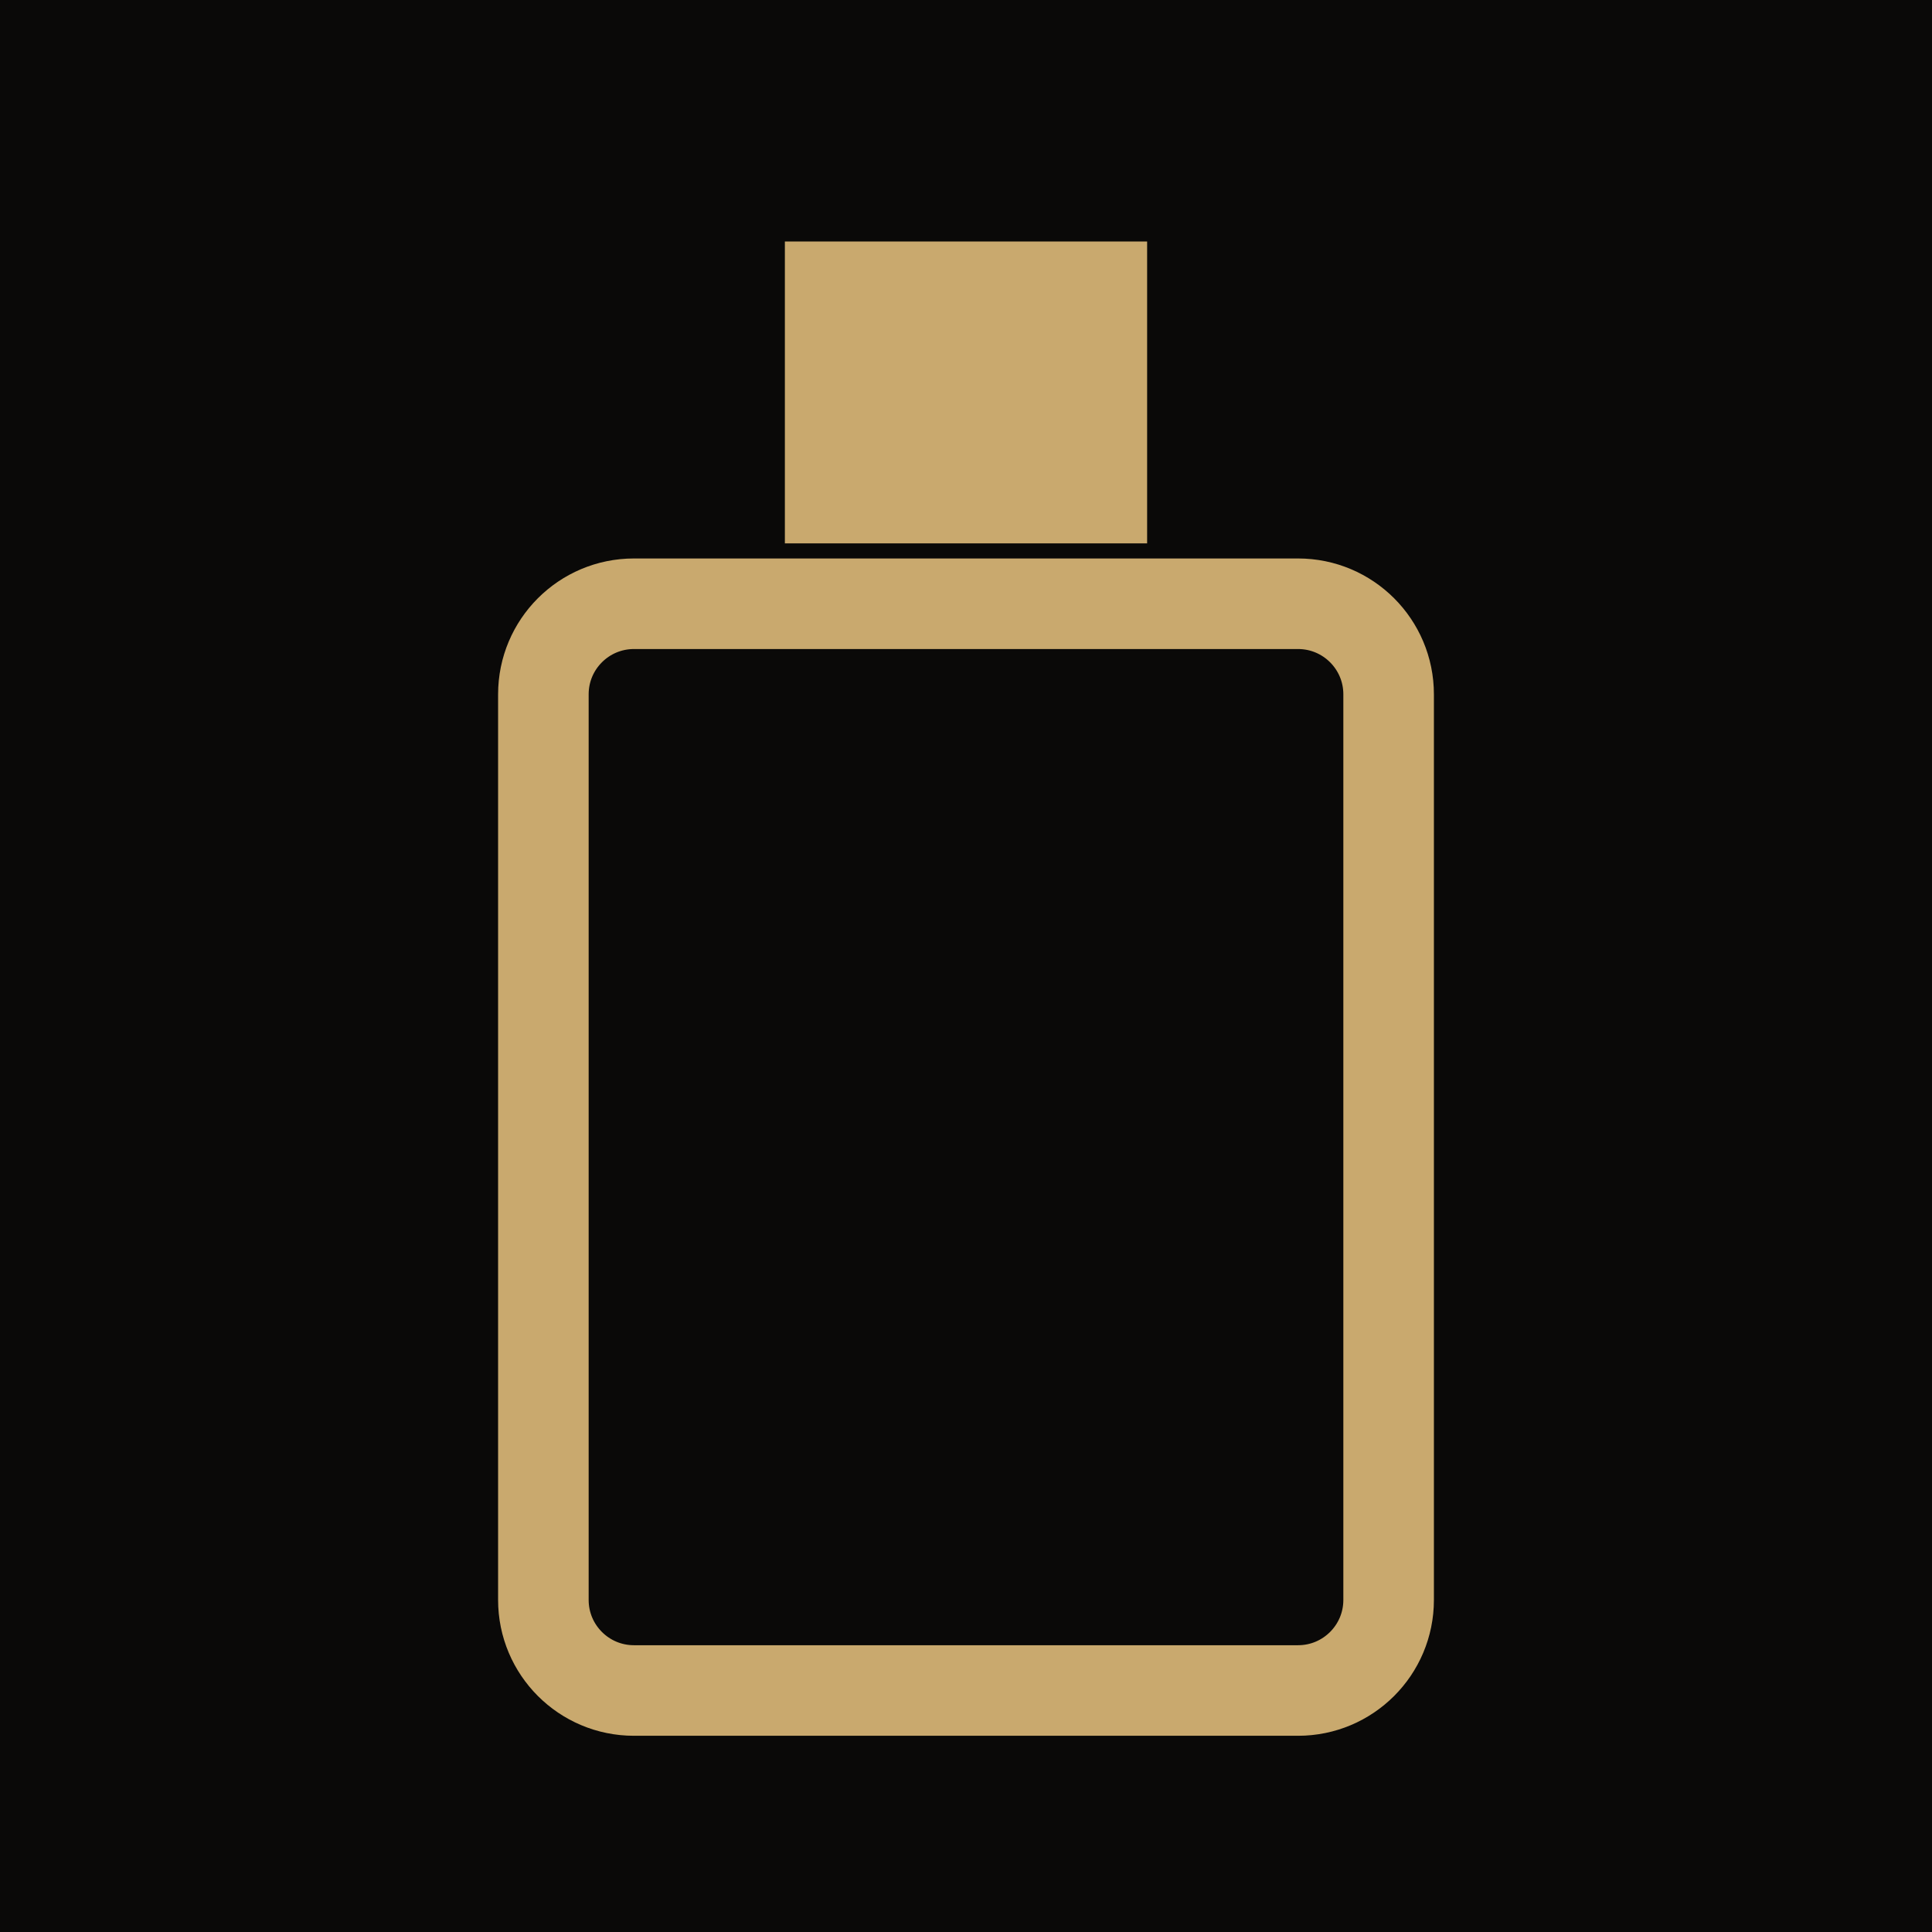
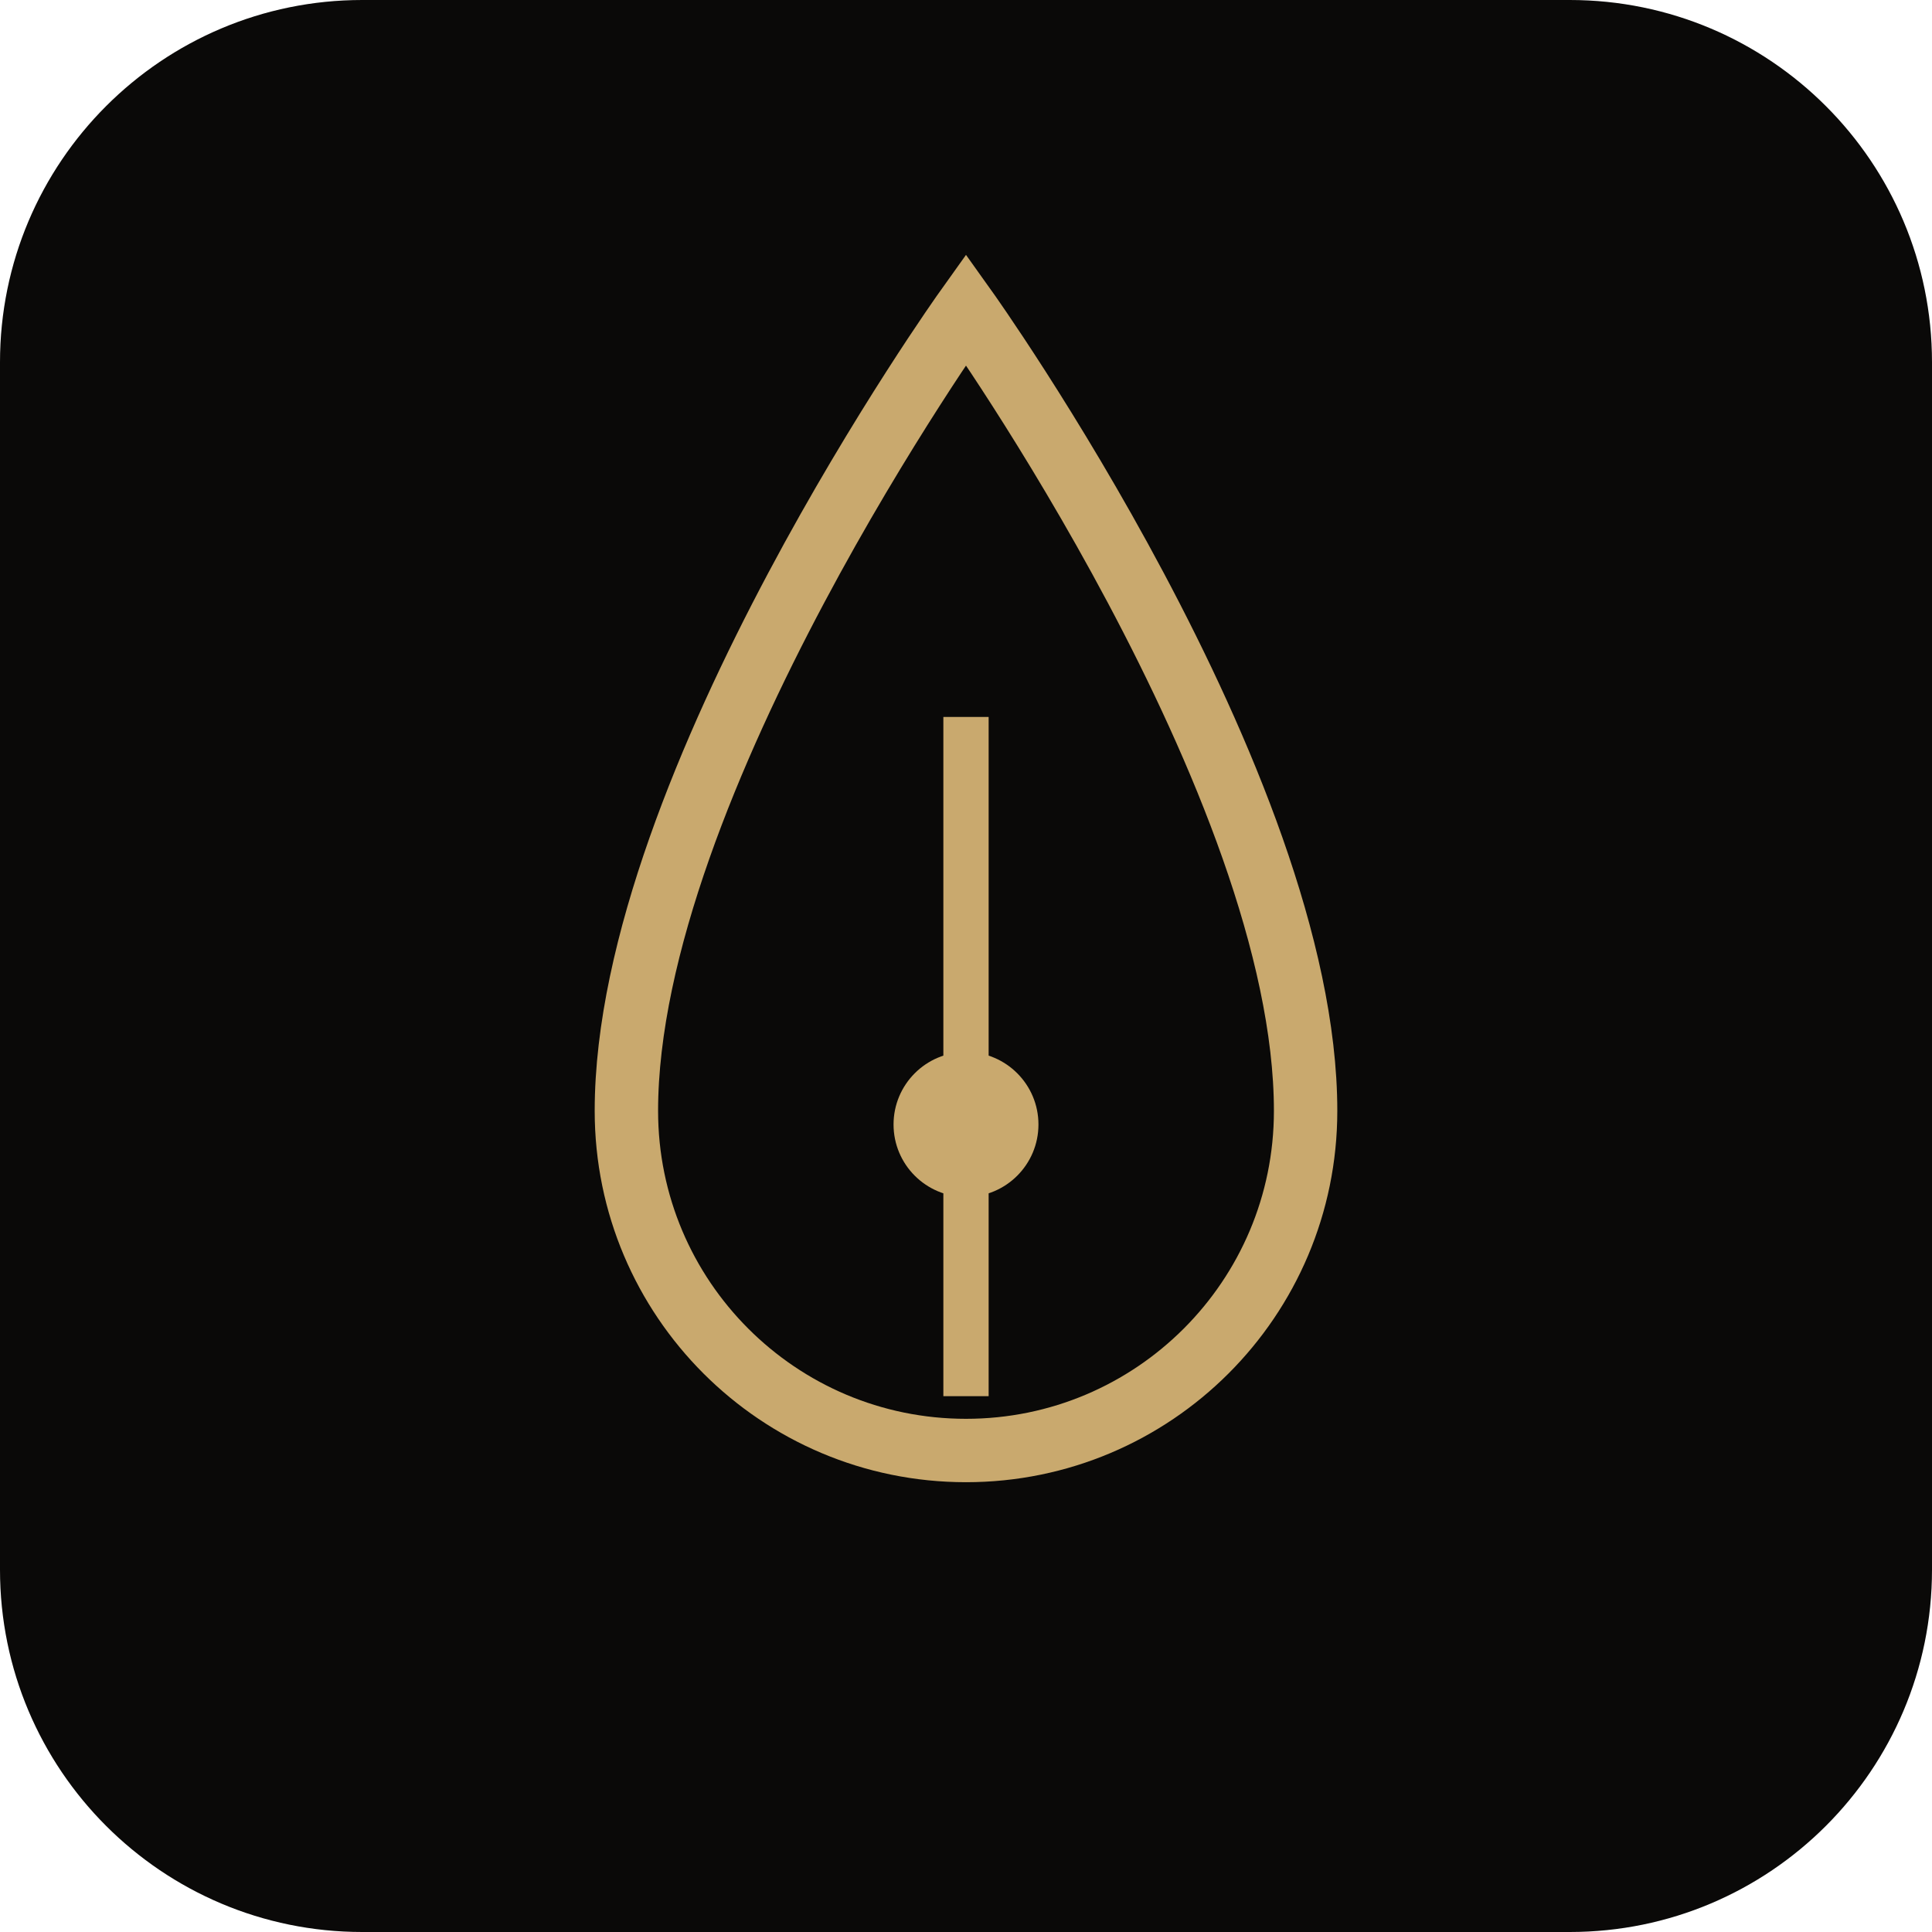
<svg xmlns="http://www.w3.org/2000/svg" viewBox="0 0 64 64">
-   <rect width="64" height="64" fill="#0a0908" />
-   <rect x="26" y="8" width="12" height="10" fill="#c9a96e" />
-   <rect x="18" y="20" width="28" height="36" rx="3" fill="none" stroke="#c9a96e" stroke-width="3" />
+   <rect width="64" height="64" rx="12" fill="#0a0908" />
+   <g transform="translate(17 8) scale(1.5)" fill="none" stroke="#c9a96e">
+     <path d="M10 1.5C10 1.5 2.5 12 2.5 19.2a7.5 7.5 0 0 0 15 0C17.5 12 10 1.5 10 1.5Z" stroke-width="1.4" />
+     <path d="M10 10.5v15" stroke-width="1" />
+     <circle cx="10" cy="19.5" r="1.6" fill="#c9a96e" stroke="none" />
+   </g>
</svg>
